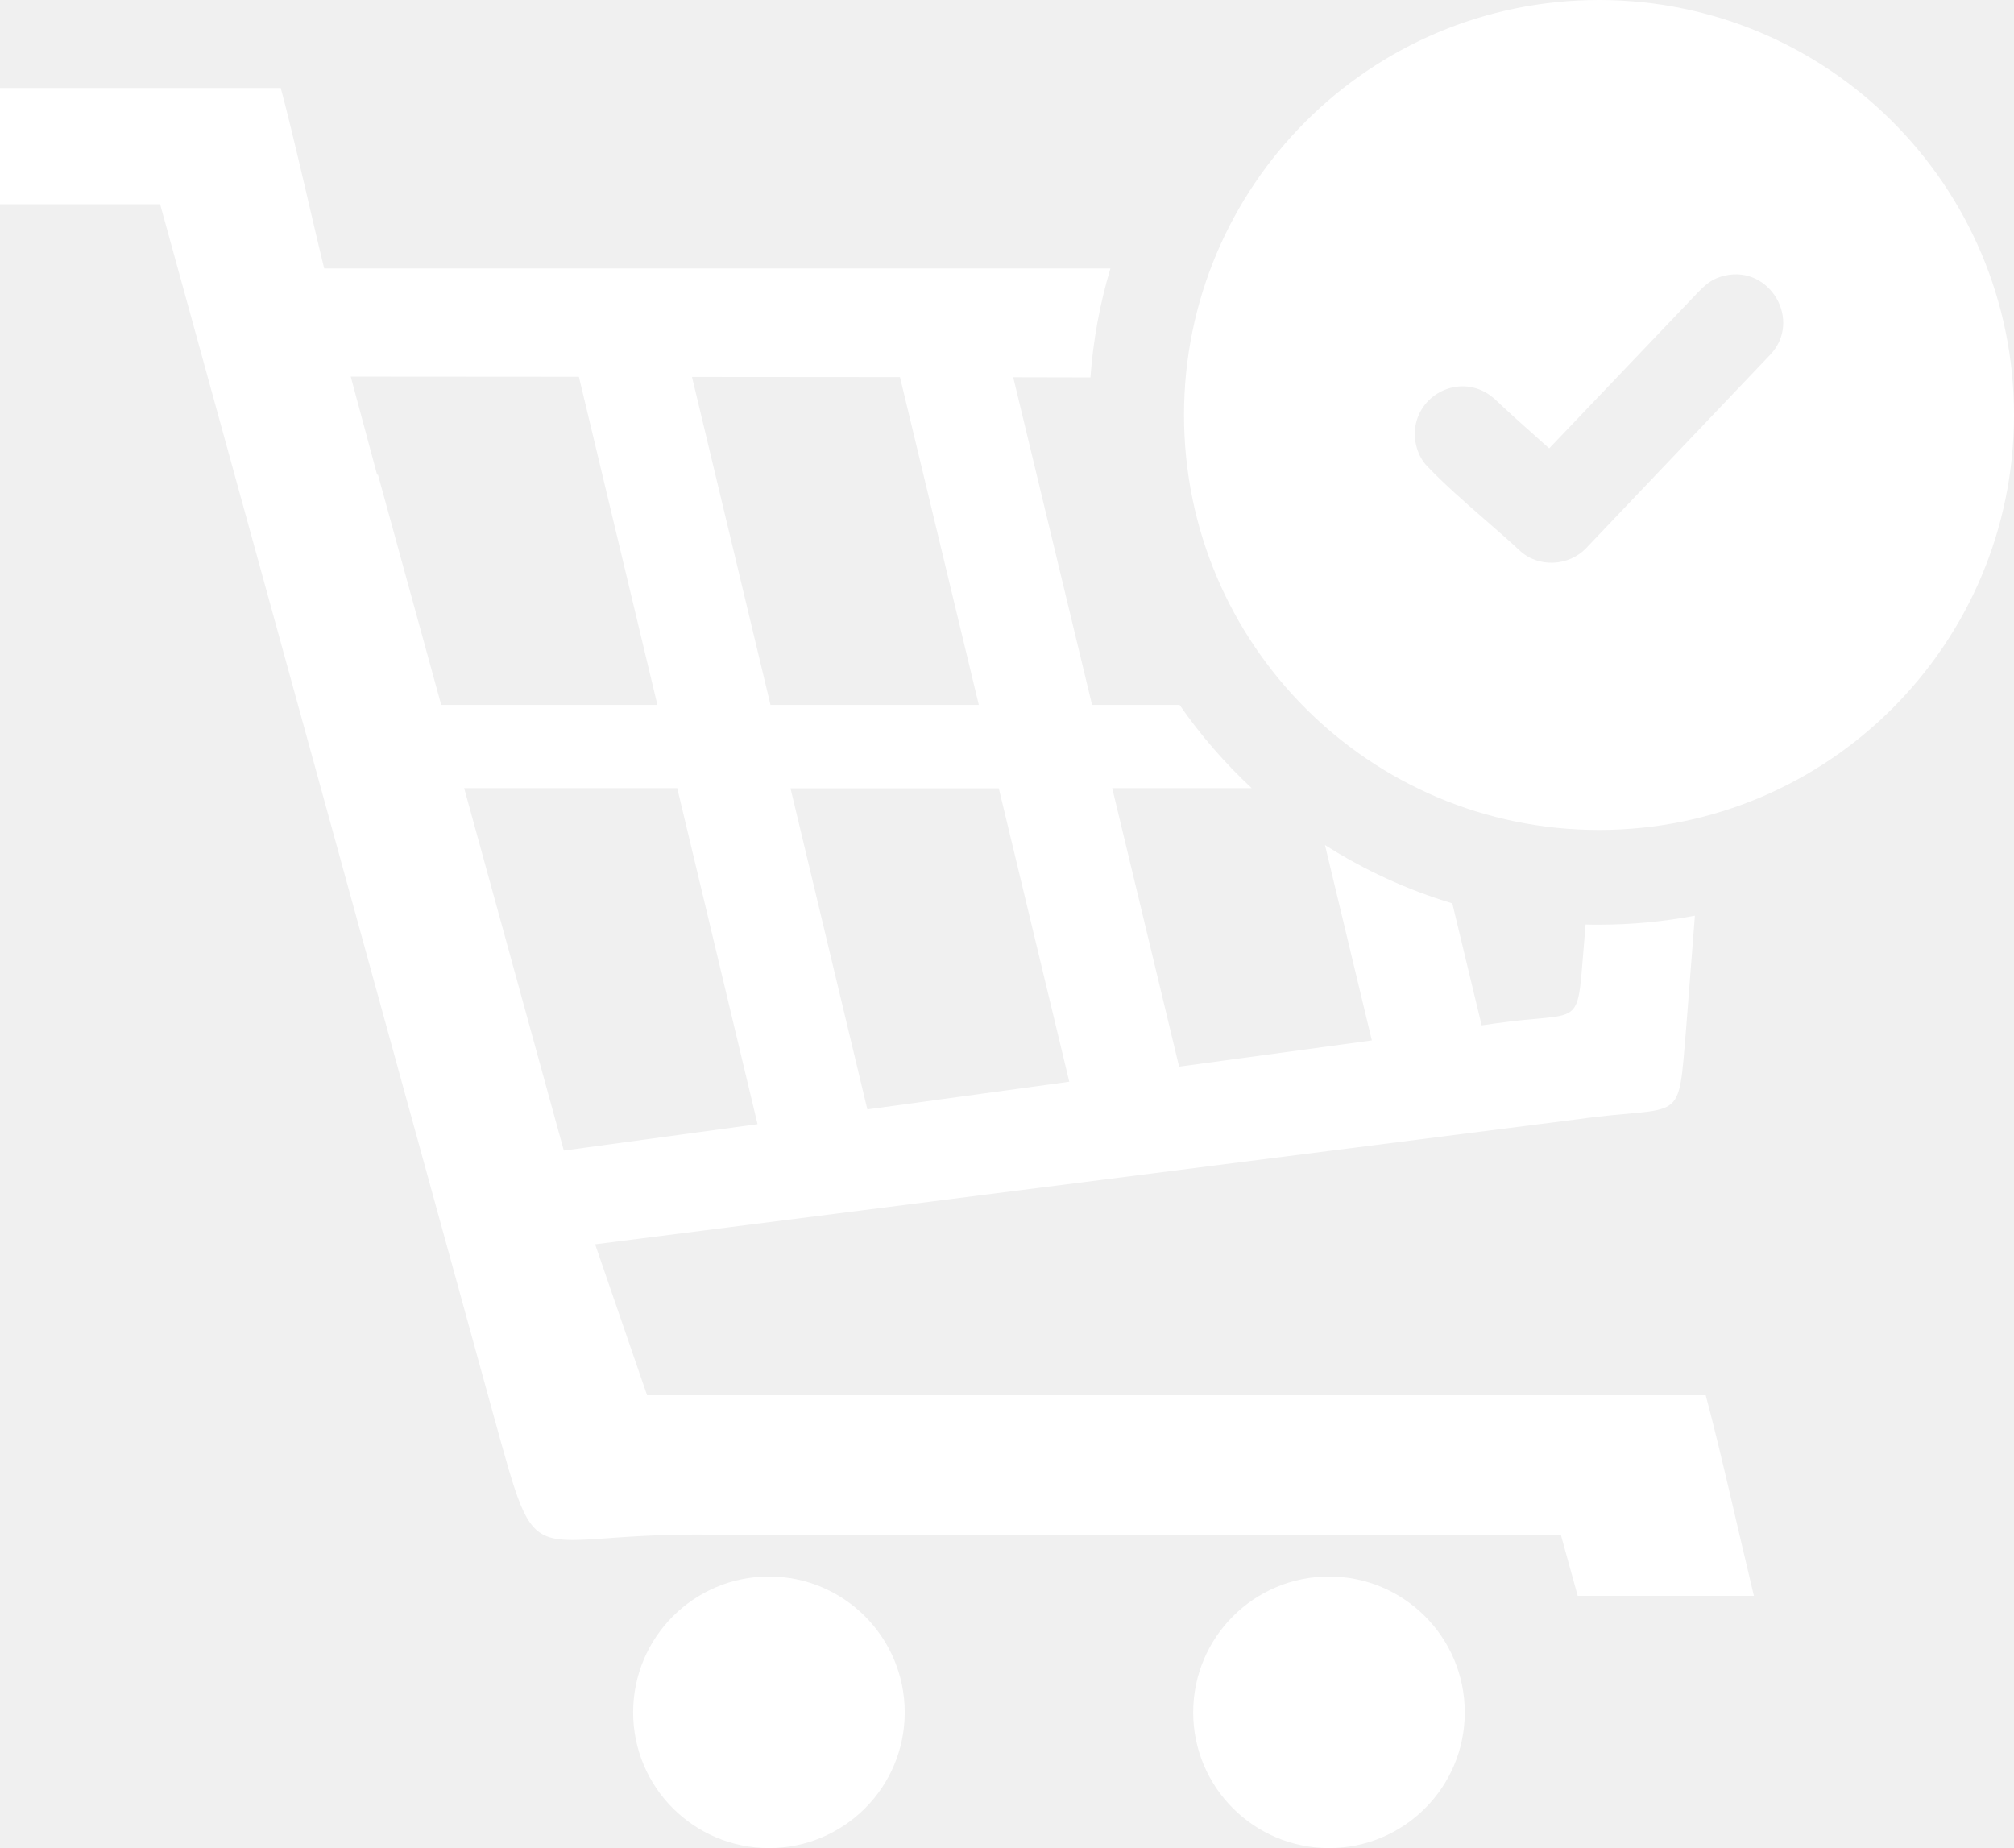
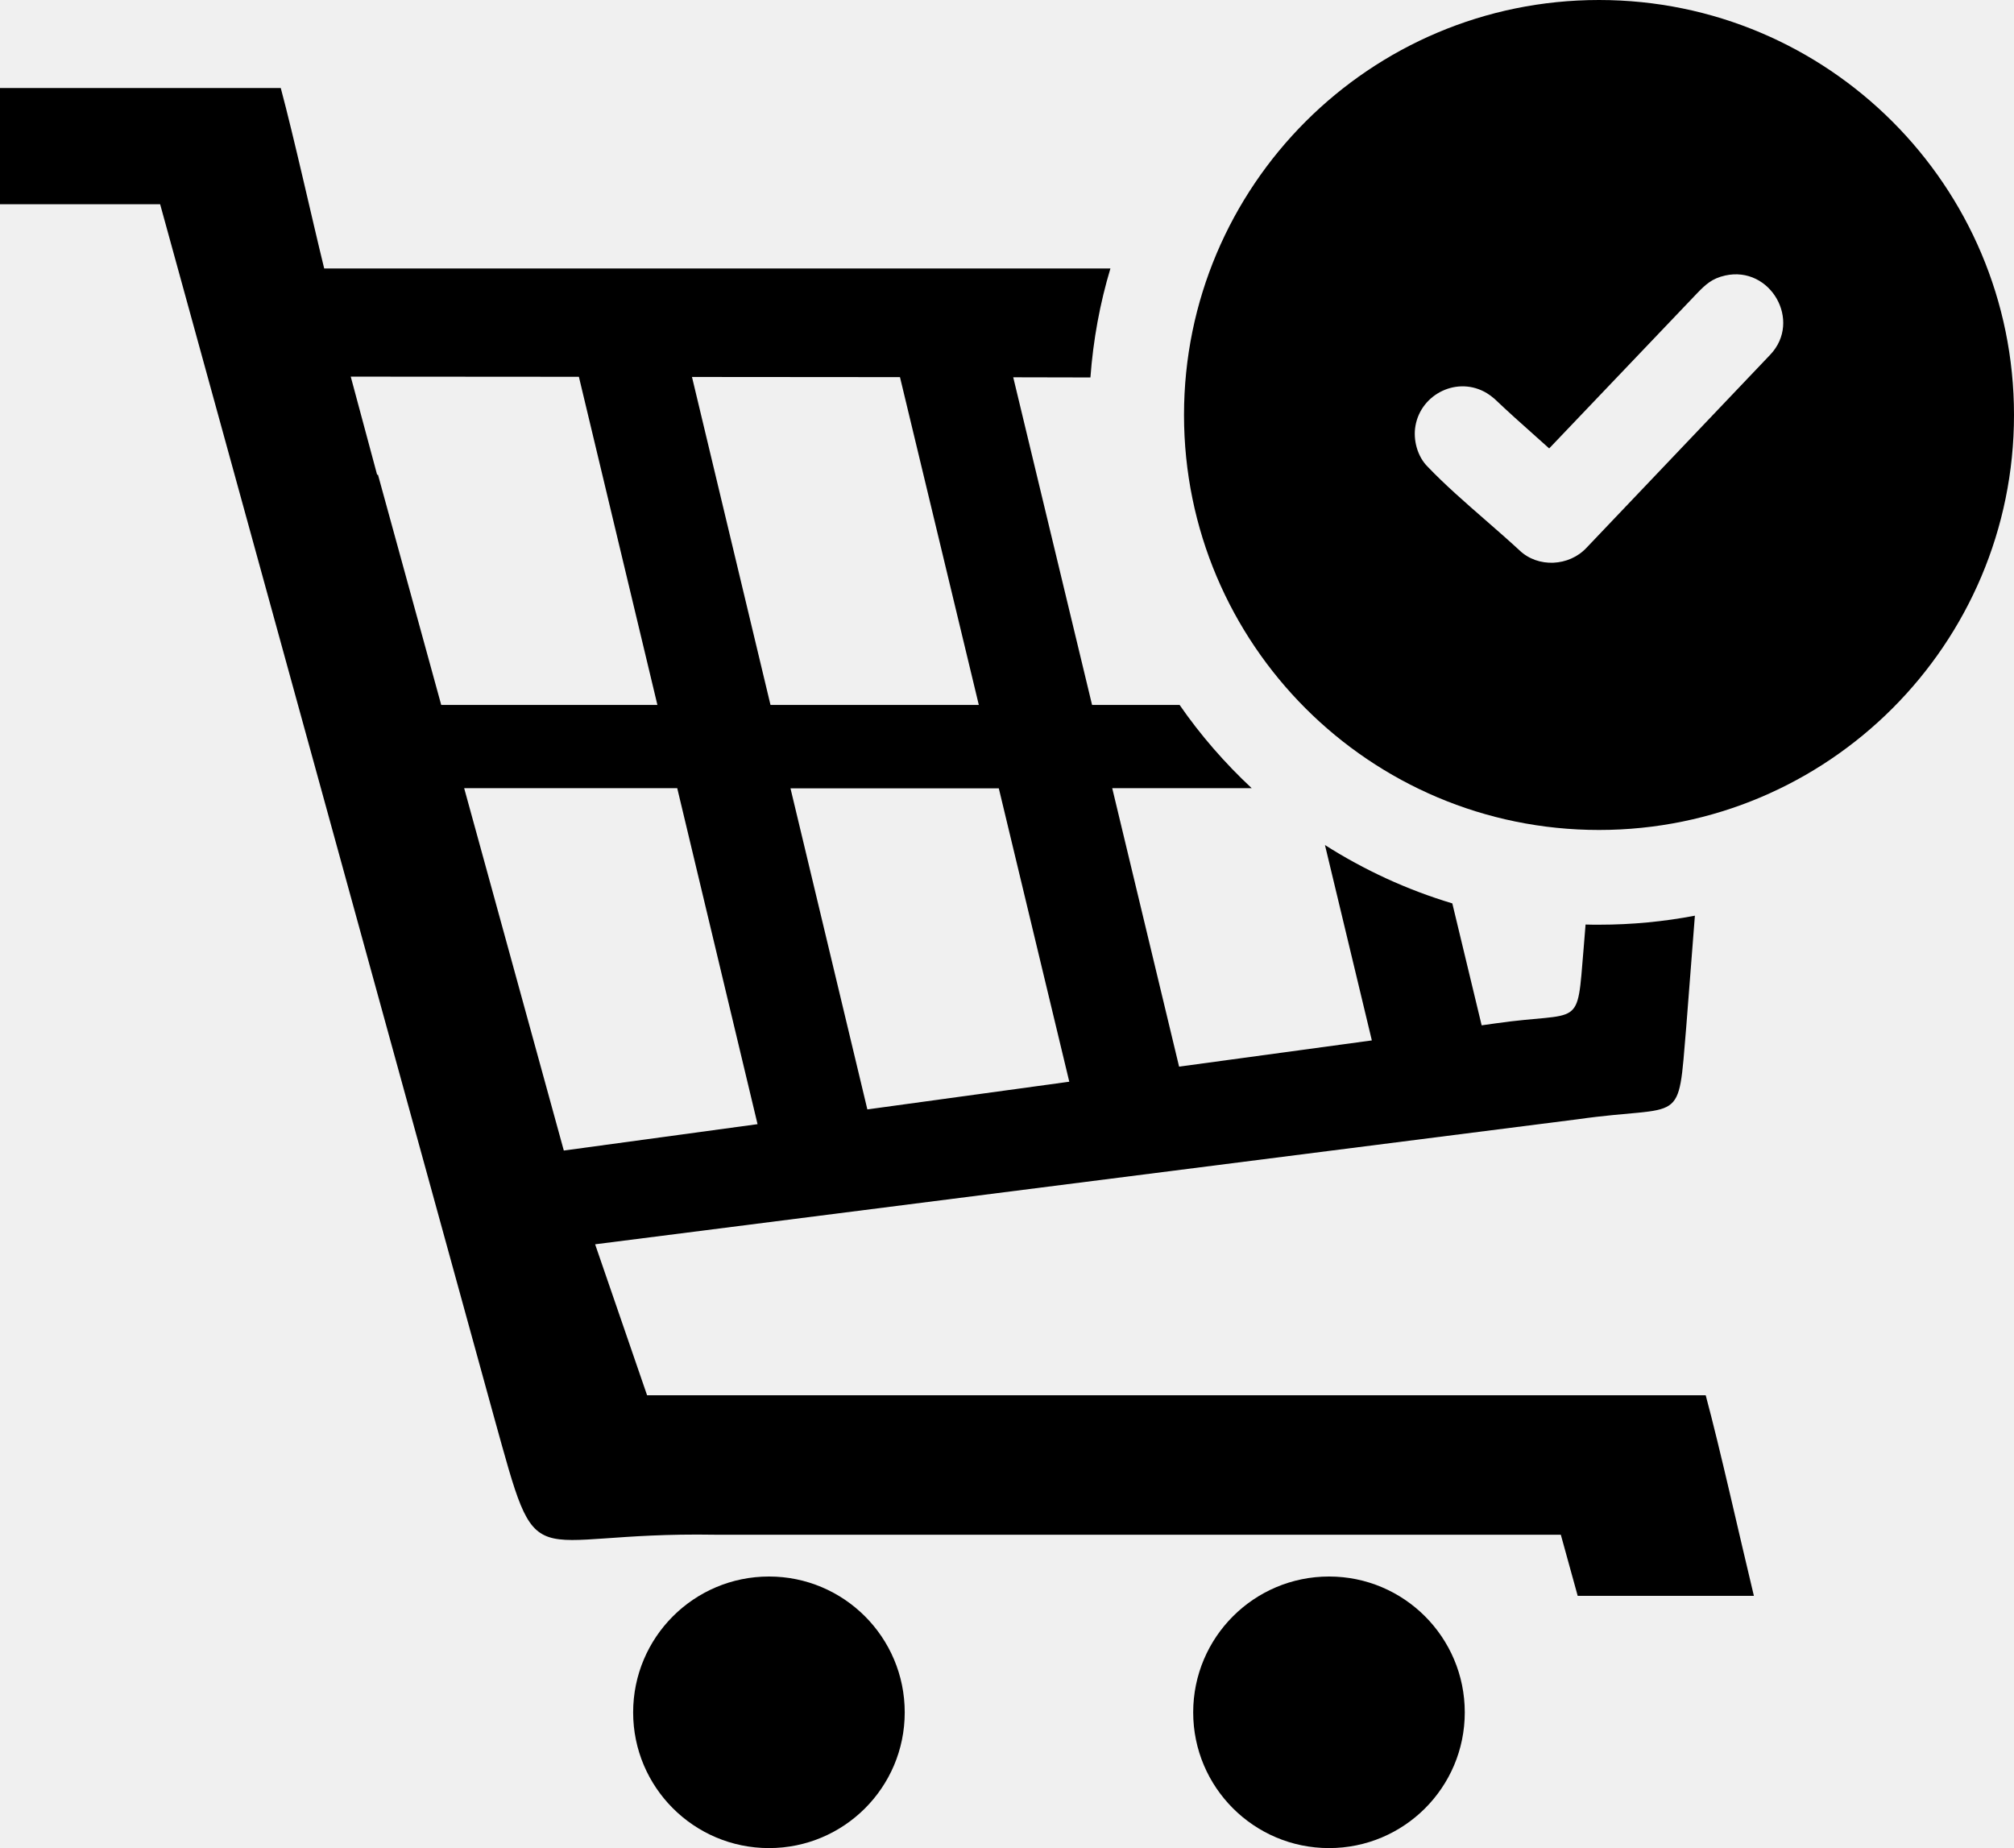
<svg xmlns="http://www.w3.org/2000/svg" version="1.1" id="Layer_1" x="0px" y="0px" viewBox="0 0 122.88 112.75" style="enable-background:new 0 0 122.88 112.75" xml:space="preserve">
  <style type="text/css">
.st0{
    fill-rule:evenodd;clip-rule:evenodd;
    width:93px;
    height:78px;
-     fill:white;
+     fill:black;
    }


</style>
  <g>
    <path class="st0" d="M19.78,16.38h47.97c-0.64,2.13-1.05,4.35-1.22,6.65l-4.71-0.01h0l4.81,19.99h5.34 c1.28,1.85,2.76,3.55,4.4,5.08h-8.51l4.08,16.99l11.76-1.6h0l-2.86-11.92c2.39,1.52,5,2.73,7.77,3.56l1.79,7.44l0.85-0.12 c5.31-0.76,4.95,0.45,5.37-4.55l0.12-1.48c0.27,0.01,0.55,0.01,0.83,0.01c2,0,3.95-0.19,5.84-0.55l-0.53,6.82 c-0.52,6.16-0.08,4.67-6.61,5.6l-59.96,7.63l3.17,9.21c26.01,0,38.59,0,64.59,0c0.88,3.27,2.06,8.59,2.94,12.24H96.26l-1.03-3.73 c-21.67,0-29.93,0-51.61,0c-11.84-0.2-10.65,3-13.49-7.22L9.77,12.46H0V5.37h17.13C17.93,8.35,19.04,13.37,19.78,16.38L19.78,16.38 z M97.56,0c13.98,0,25.32,11.34,25.32,25.32c0,13.98-11.34,25.32-25.32,25.32c-13.98,0-25.32-11.34-25.32-25.32 C72.24,11.34,83.58,0,97.56,0L97.56,0z M86.36,25.99c0.34-1.97,2.59-3.07,4.36-2c0.16,0.1,0.31,0.21,0.46,0.34l0.01,0.01 c0.8,0.76,1.69,1.56,2.57,2.34l0.76,0.68l9-9.44c0.54-0.56,0.93-0.93,1.74-1.11c2.76-0.61,4.7,2.77,2.75,4.83L96.79,33.43 c-1.06,1.13-2.95,1.23-4.08,0.15c-0.65-0.6-1.36-1.22-2.07-1.84c-1.24-1.08-2.5-2.18-3.53-3.26 C86.48,27.86,86.21,26.84,86.36,25.99L86.36,25.99L86.36,25.99z M46.92,96.19c4.57,0,8.28,3.71,8.28,8.29 c0,4.58-3.71,8.28-8.28,8.28c-4.58,0-8.29-3.71-8.29-8.28C38.63,99.9,42.34,96.19,46.92,96.19L46.92,96.19z M81.09,96.19 c4.57,0,8.28,3.71,8.28,8.29c0,4.58-3.71,8.28-8.28,8.28c-4.58,0-8.29-3.71-8.29-8.28C72.8,99.9,76.51,96.19,81.09,96.19 L81.09,96.19z M26.92,43.01h13.19l-4.79-20.02c-4.71,0-9.37-0.01-13.92-0.01l1.61,5.99l0.05-0.01L26.92,43.01L26.92,43.01 L26.92,43.01z M42.22,23l4.79,20.01h12.71l-4.81-20L42.22,23L42.22,23L42.22,23z M65.24,66l-4.3-17.9l-12.71,0l4.69,19.59L65.24,66 L65.24,66L65.24,66z M46.22,68.59l-4.9-20.5H28.32l6.08,22.11L46.22,68.59L46.22,68.59z" />
  </g>
</svg>
